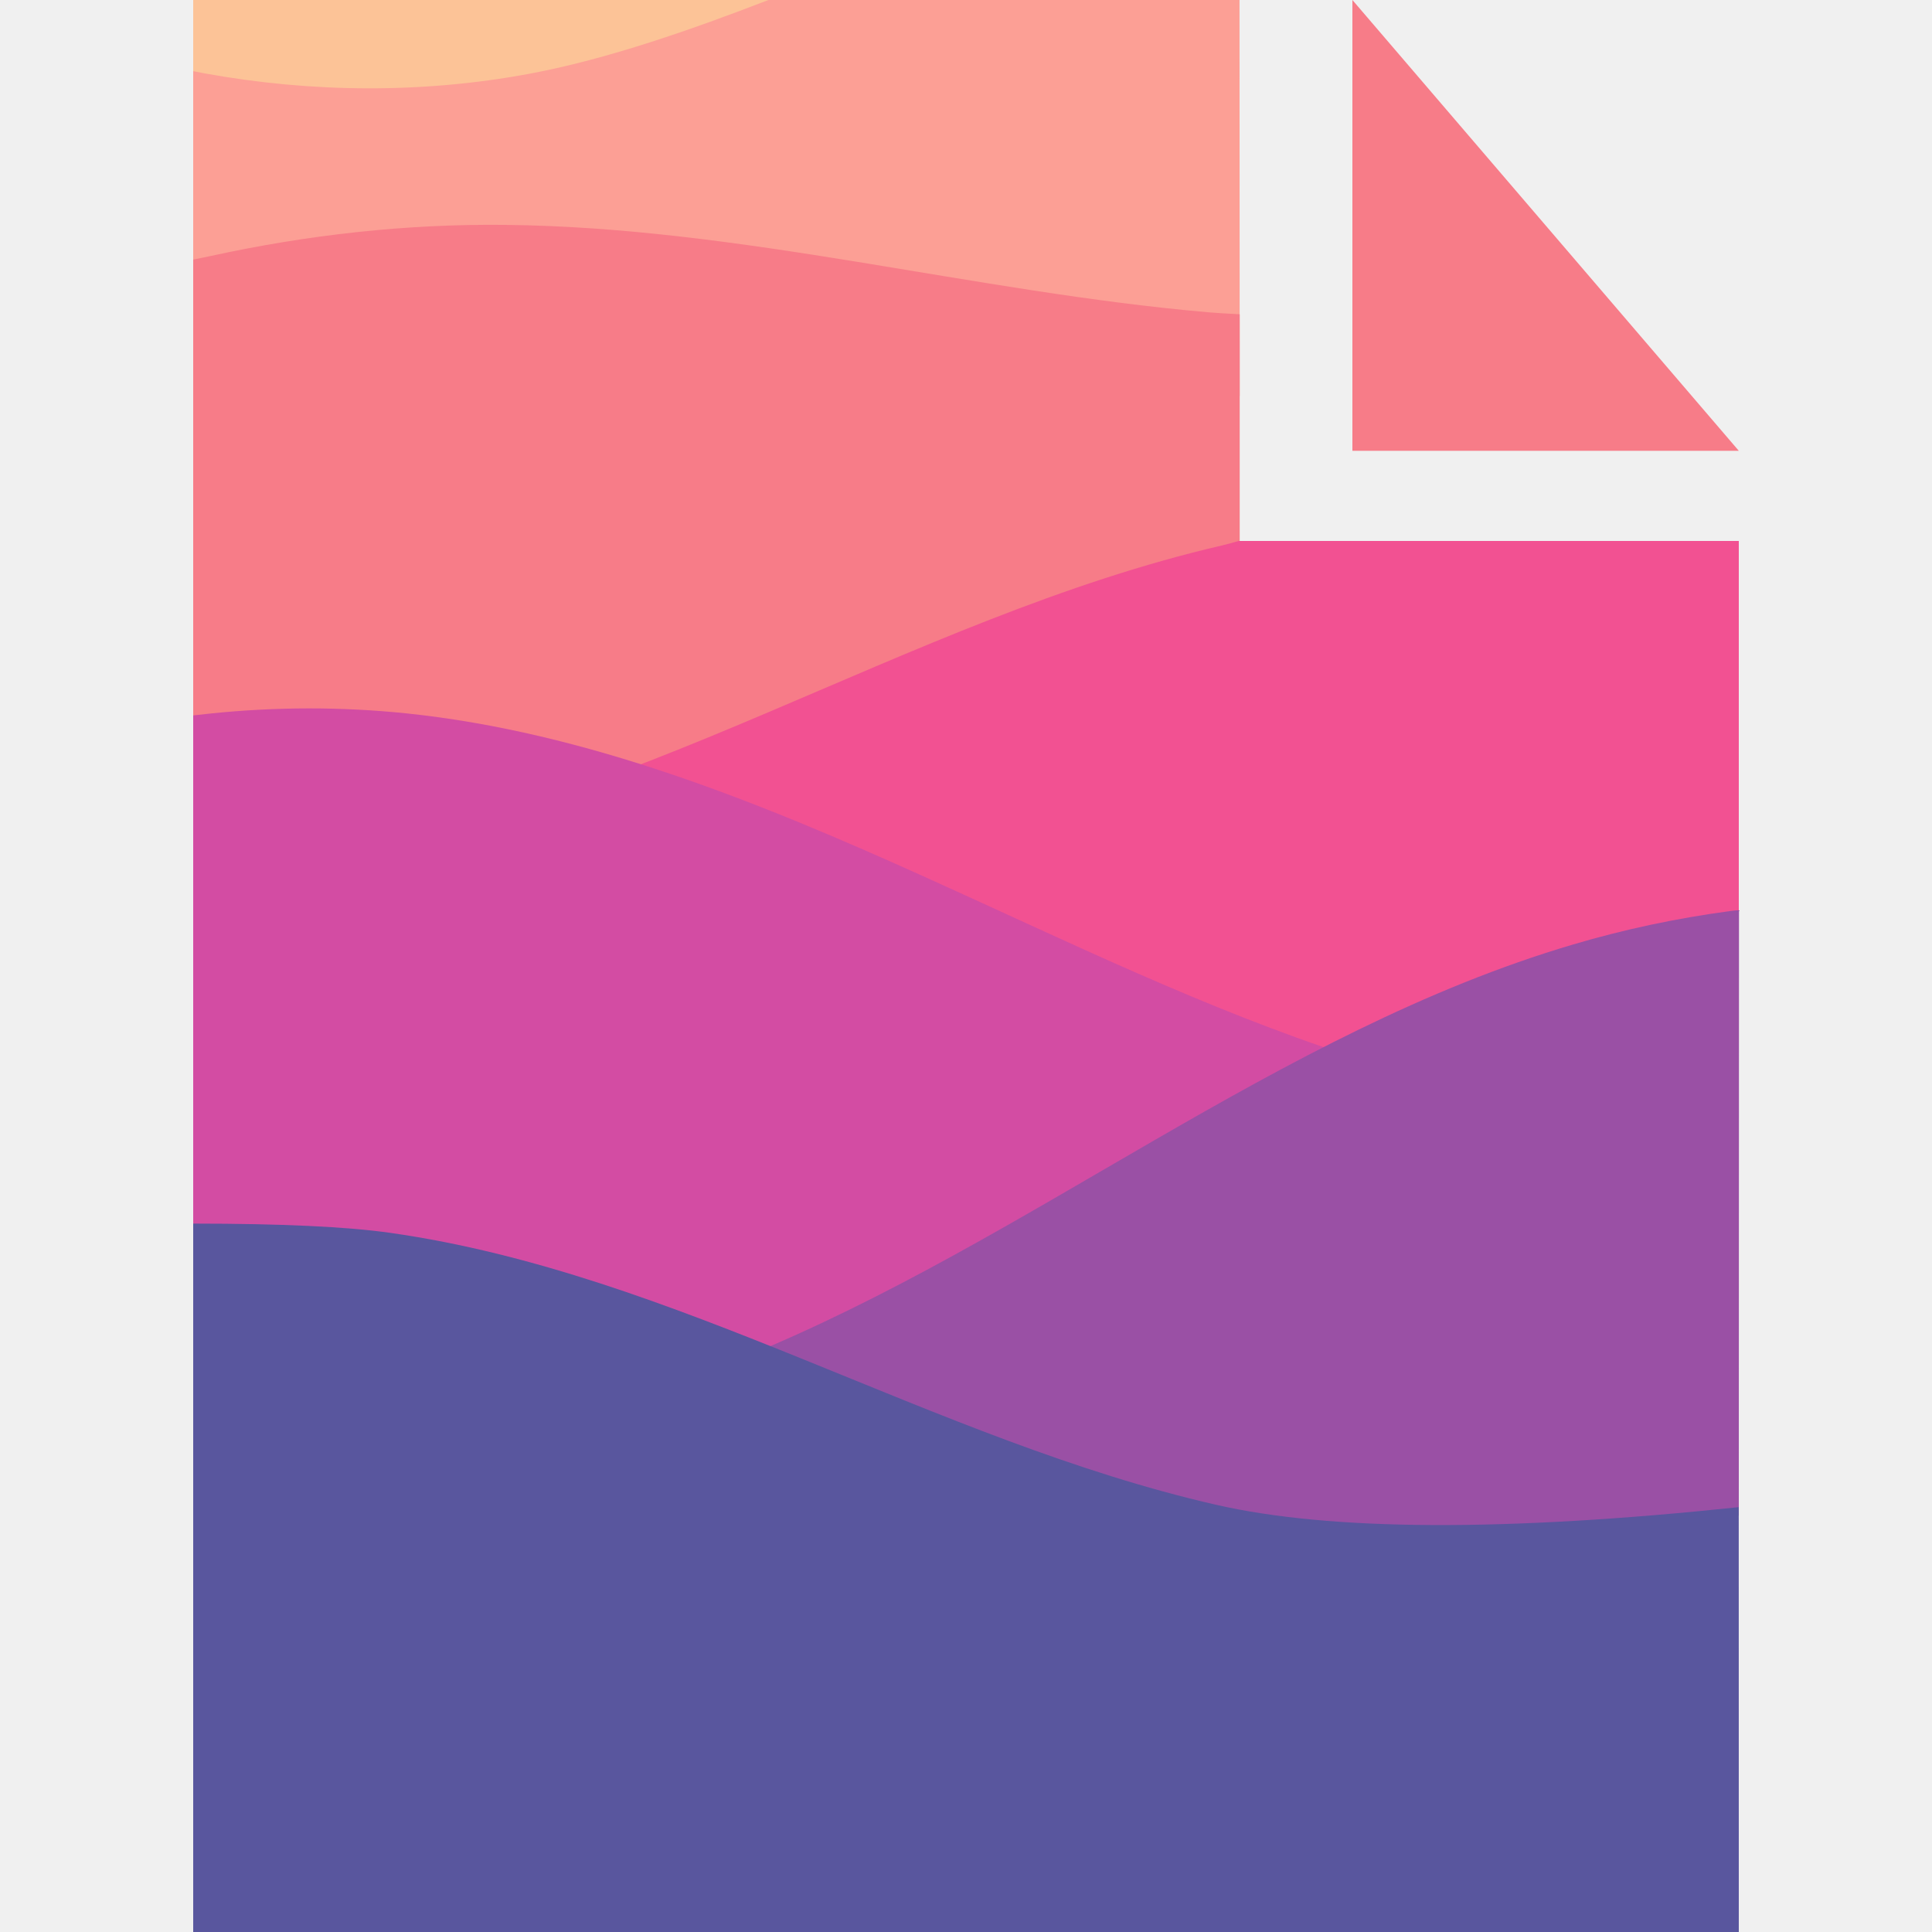
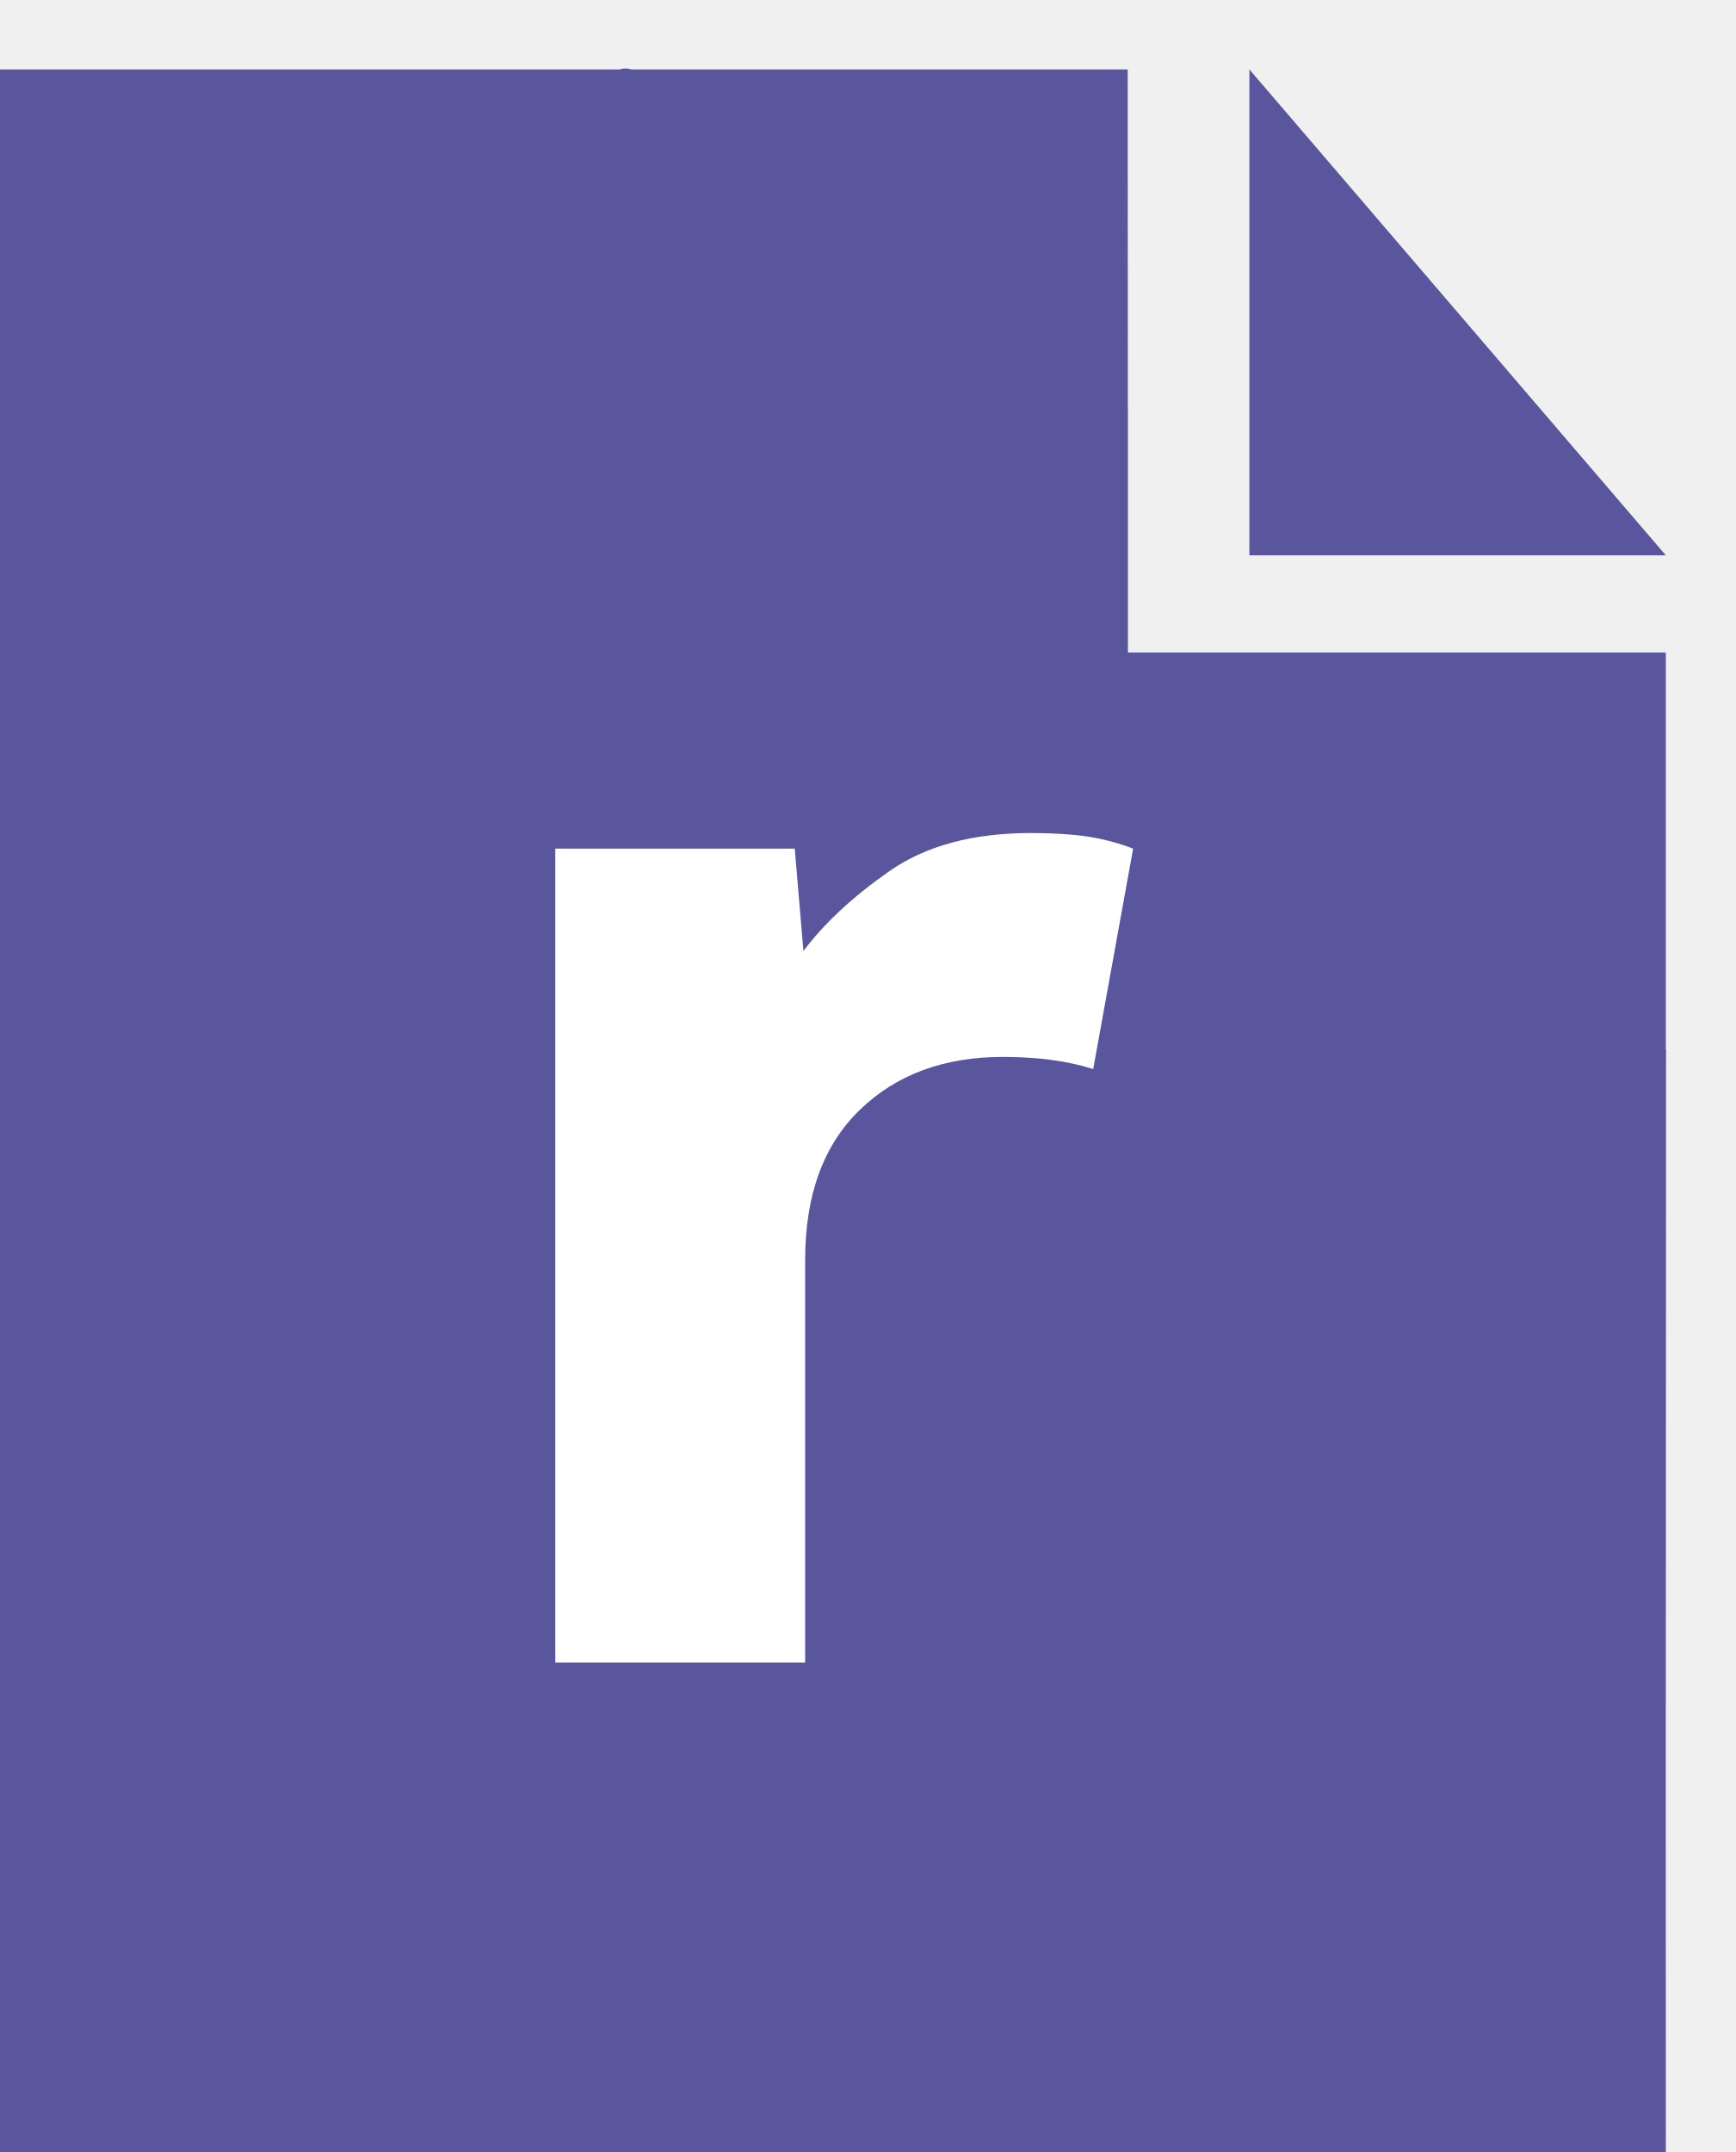
- <svg xmlns="http://www.w3.org/2000/svg" width="30px" height="30px" viewBox="0 0 30 30" version="1.1">
-   <g>
-     <polygon fill="#FCC397" points="3 1.66533454e-15 3 1.909 19.25 1.66533454e-15" />
-     <path d="M19.25,6.149 C19.098,6.158 18.992,6.165 18.933,6.17 C13.617,6.591 7.652,6.81 3.285,6.915 C3.24,6.916 3.145,6.918 3,6.92 L3,1.105 C3.076,1.12 3.135,1.132 3.175,1.139 C4.838,1.441 6.559,1.454 8.211,1.147 C9.434,0.921 10.771,0.448 11.932,-1.09461051e-15 C11.978,-0.018 12.035,-0.018 12.101,-1.09461051e-15 L19.247,-2.63504496e-15 L19.25,6.149 Z" fill="#FC9F95" />
-     <path d="M27,12 C26.844,12.032 26.732,12.051 26.666,12.056 C19.727,12.585 9.937,13.164 3.253,12.957 C3.192,12.955 3.108,12.952 3,12.948 L3,4.031 C3.125,4.006 3.214,3.988 3.268,3.976 C4.78,3.644 6.323,3.475 7.845,3.492 C11.517,3.53 15.133,4.536 18.783,4.851 C18.866,4.858 19.022,4.868 19.25,4.88 L19.25,8.855 L27,8.855 L27,12 Z" fill="#F77C88" />
-     <polygon fill="#F77C88" points="27 7 21 7 21 0" />
-     <path d="M27,16.746 C26.864,16.756 26.768,16.763 26.71,16.768 C24.87,16.924 22.807,17.022 20.61,16.996 C14.864,16.929 8.367,16.428 3.355,15.945 C3.293,15.939 3.175,15.93 3,15.918 L3,13.365 C3.165,13.365 3.279,13.364 3.342,13.364 C3.761,13.358 4.179,13.333 4.595,13.287 C7.118,13.015 9.514,12.084 11.85,11.094 C14.186,10.104 16.509,9.04 18.978,8.469 C19.035,8.456 19.12,8.433 19.234,8.4 L27,8.4 L27,16.746 Z" fill="#F25192" />
-     <path d="M3.319,21.938 C3.26,21.936 3.154,21.932 3,21.926 L3,11.109 C3.119,11.096 3.207,11.086 3.264,11.08 C4.276,10.975 5.298,10.973 6.31,11.077 C9.111,11.369 11.786,12.454 14.374,13.623 C16.555,14.607 18.722,15.671 20.986,16.405 C21.208,16.477 18.858,20.258 12.271,21.531 C9.695,22.028 6.324,22.065 3.319,21.938 Z" fill="#D34CA3" />
-     <path d="M27,23.532 C26.953,23.541 26.92,23.547 26.9,23.551 C26.093,23.715 25.314,23.841 24.42,23.911 C17.23,24.474 8.736,22.221 11.554,21.074 C15.99,19.268 19.837,16.023 24.42,14.668 C25.218,14.431 26.036,14.258 26.864,14.147 C26.989,14.13 27.035,14.13 27.003,14.147 L27,23.532 Z" fill="#9A50A5" />
-     <path d="M27,30 L3,30 L3,19 C4.368,19 5.389,19.048 6.062,19.144 C10.508,19.777 14.492,22.36 18.878,23.365 C20.656,23.773 23.362,23.786 26.999,23.403 L27,30 Z" fill="#59569E" />
+ <svg xmlns="http://www.w3.org/2000/svg" width="25px" height="31px" viewBox="0 0 25 31" version="1.1">
+   <defs />
+   <g id="Page-1" stroke="none" stroke-width="1" fill="none" fill-rule="evenodd">
+     <g id="synced-realm-icon-copy-15">
+       <path d="M0,31 L0,1 L8.932,1 C8.978,0.982 9.035,0.982 9.101,1 L16.25,1 L16.247,1 L16.249,5.88 L16.25,5.88 L16.25,9.4 L24,9.4 L24,15.135 C24.016,15.136 24.017,15.14 24.003,15.147 L24,24.532 L23.999,24.532 L24,31 L0,31 Z M24,8 L18,8 L18,1 L24,8 Z" id="Combined-Shape" fill="#59569E" fill-rule="nonzero" />
+       <path d="M8,12.225 L11.45,12.225 L11.575,13.7 C11.875,13.3 12.287,12.917 12.812,12.55 C13.338,12.183 14.017,12 14.85,12 C15.167,12 15.437,12.017 15.662,12.05 C15.888,12.083 16.108,12.142 16.325,12.225 L15.75,15.4 C15.383,15.283 14.95,15.225 14.45,15.225 C13.6,15.225 12.913,15.479 12.387,15.988 C11.862,16.496 11.6,17.217 11.6,18.15 L11.6,23.95 L8,23.95 L8,12.225 Z" id="r" fill="#FFFFFF" />
+     </g>
  </g>
</svg>
